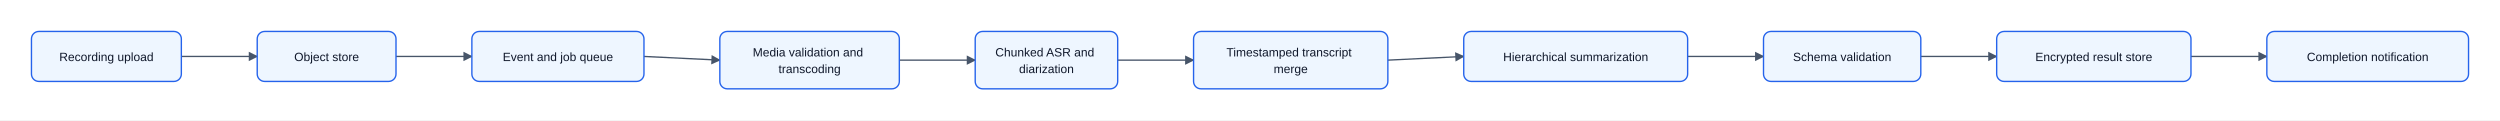
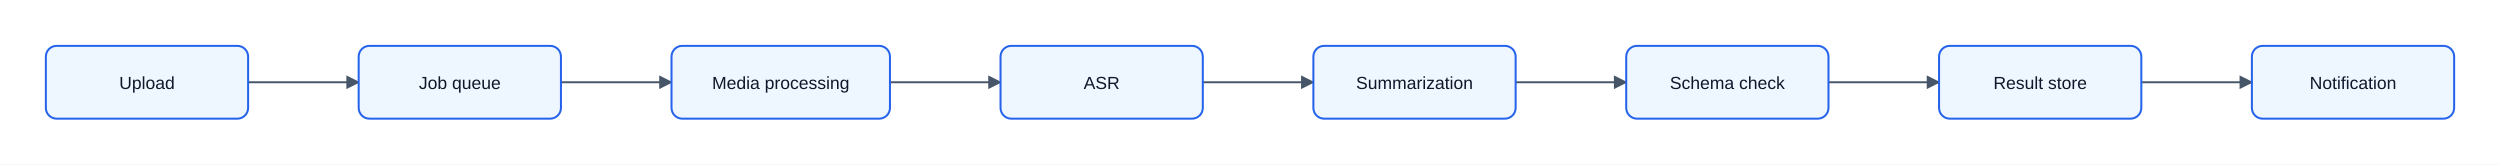
- <svg xmlns="http://www.w3.org/2000/svg" width="2702" height="130" viewBox="0 0 2702 130" role="img" aria-labelledby="title desc">
+ <svg xmlns="http://www.w3.org/2000/svg" width="1854" height="122" viewBox="0 0 1854 122" role="img" aria-labelledby="title desc">
  <defs>
    <marker id="arrow" viewBox="0 0 10 10" refX="9" refY="5" markerWidth="7" markerHeight="7" orient="auto-start-reverse">
      <path d="M 0 0 L 10 5 L 0 10 z" fill="#475569" />
    </marker>
  </defs>
  <style>
.canvas{fill:#ffffff}.group{fill:#f8fafc;stroke:#cbd5e1;stroke-width:1.4}.group-title{font:600 14px Arial,sans-serif;fill:#334155}.node{fill:#eef6ff;stroke:#2563eb;stroke-width:1.5}.diamond{fill:#fff7ed;stroke:#ea580c;stroke-width:1.5}.node-text{font:13px Arial,sans-serif;fill:#0f172a}.edge{fill:none;stroke:#475569;stroke-width:1.45}.edge-label{font:12px Arial,sans-serif;fill:#475569}.label-bg{fill:#ffffff;opacity:.92}
</style>
-   <rect class="canvas" x="0" y="0" width="2702" height="130" />
-   <path class="edge" d="M 196.0 61.0 L 278.0 61.0" marker-end="url(#arrow)" />
-   <path class="edge" d="M 428.0 61.0 L 510.0 61.0" marker-end="url(#arrow)" />
-   <path class="edge" d="M 696.0 61.0 L 778.0 65.0" marker-end="url(#arrow)" />
-   <path class="edge" d="M 972.0 65.0 L 1054.0 65.0" marker-end="url(#arrow)" />
-   <path class="edge" d="M 1208.0 65.0 L 1290.0 65.0" marker-end="url(#arrow)" />
-   <path class="edge" d="M 1500.0 65.0 L 1582.0 61.0" marker-end="url(#arrow)" />
-   <path class="edge" d="M 1824.0 61.0 L 1906.0 61.0" marker-end="url(#arrow)" />
-   <path class="edge" d="M 2076.0 61.0 L 2158.0 61.0" marker-end="url(#arrow)" />
-   <path class="edge" d="M 2368.0 61.0 L 2450.0 61.0" marker-end="url(#arrow)" />
-   <rect class="node" x="34.0" y="34.0" width="162" height="54" rx="8" />
-   <text class="node-text" x="115.0" y="66.0" text-anchor="middle">
-     <tspan x="115.0" dy="0">Recording upload</tspan>
+   <rect class="canvas" x="0" y="0" width="1854" height="122" />
+   <path class="edge" d="M 184.0 61.0 L 266.0 61.0" marker-end="url(#arrow)" />
+   <path class="edge" d="M 416.0 61.0 L 498.0 61.0" marker-end="url(#arrow)" />
+   <path class="edge" d="M 660.0 61.0 L 742.0 61.0" marker-end="url(#arrow)" />
+   <path class="edge" d="M 892.0 61.0 L 974.0 61.0" marker-end="url(#arrow)" />
+   <path class="edge" d="M 1124.0 61.0 L 1206.0 61.0" marker-end="url(#arrow)" />
+   <path class="edge" d="M 1356.0 61.0 L 1438.0 61.0" marker-end="url(#arrow)" />
+   <path class="edge" d="M 1588.0 61.0 L 1670.0 61.0" marker-end="url(#arrow)" />
+   <rect class="node" x="34.0" y="34.0" width="150" height="54" rx="8" />
+   <text class="node-text" x="109.0" y="66.0" text-anchor="middle">
+     <tspan x="109.0" dy="0">Upload</tspan>
  </text>
-   <rect class="node" x="278.0" y="34.0" width="150" height="54" rx="8" />
-   <text class="node-text" x="353.0" y="66.0" text-anchor="middle">
-     <tspan x="353.0" dy="0">Object store</tspan>
+   <rect class="node" x="266.0" y="34.0" width="150" height="54" rx="8" />
+   <text class="node-text" x="341.0" y="66.0" text-anchor="middle">
+     <tspan x="341.0" dy="0">Job queue</tspan>
  </text>
-   <rect class="node" x="510.0" y="34.0" width="186" height="54" rx="8" />
-   <text class="node-text" x="603.0" y="66.0" text-anchor="middle">
-     <tspan x="603.0" dy="0">Event and job queue</tspan>
+   <rect class="node" x="498.0" y="34.0" width="162" height="54" rx="8" />
+   <text class="node-text" x="579.0" y="66.0" text-anchor="middle">
+     <tspan x="579.0" dy="0">Media processing</tspan>
  </text>
-   <rect class="node" x="778.0" y="34.0" width="194" height="62" rx="8" />
-   <text class="node-text" x="875.0" y="70.0" text-anchor="middle">
-     <tspan x="875.0" dy="-9">Media validation and</tspan>
-     <tspan x="875.0" dy="18">transcoding</tspan>
+   <rect class="node" x="742.0" y="34.0" width="150" height="54" rx="8" />
+   <text class="node-text" x="817.0" y="66.0" text-anchor="middle">
+     <tspan x="817.0" dy="0">ASR</tspan>
  </text>
-   <rect class="node" x="1054.0" y="34.0" width="154" height="62" rx="8" />
-   <text class="node-text" x="1131.0" y="70.0" text-anchor="middle">
-     <tspan x="1131.0" dy="-9">Chunked ASR and</tspan>
-     <tspan x="1131.0" dy="18">diarization</tspan>
+   <rect class="node" x="974.0" y="34.0" width="150" height="54" rx="8" />
+   <text class="node-text" x="1049.0" y="66.0" text-anchor="middle">
+     <tspan x="1049.0" dy="0">Summarization</tspan>
  </text>
-   <rect class="node" x="1290.0" y="34.0" width="210" height="62" rx="8" />
-   <text class="node-text" x="1395.0" y="70.0" text-anchor="middle">
-     <tspan x="1395.0" dy="-9">Timestamped transcript</tspan>
-     <tspan x="1395.0" dy="18">merge</tspan>
+   <rect class="node" x="1206.0" y="34.0" width="150" height="54" rx="8" />
+   <text class="node-text" x="1281.0" y="66.0" text-anchor="middle">
+     <tspan x="1281.0" dy="0">Schema check</tspan>
  </text>
-   <rect class="node" x="1582.0" y="34.0" width="242" height="54" rx="8" />
-   <text class="node-text" x="1703.0" y="66.0" text-anchor="middle">
-     <tspan x="1703.0" dy="0">Hierarchical summarization</tspan>
+   <rect class="node" x="1438.0" y="34.0" width="150" height="54" rx="8" />
+   <text class="node-text" x="1513.0" y="66.0" text-anchor="middle">
+     <tspan x="1513.0" dy="0">Result store</tspan>
  </text>
-   <rect class="node" x="1906.0" y="34.0" width="170" height="54" rx="8" />
-   <text class="node-text" x="1991.0" y="66.0" text-anchor="middle">
-     <tspan x="1991.0" dy="0">Schema validation</tspan>
-   </text>
-   <rect class="node" x="2158.0" y="34.0" width="210" height="54" rx="8" />
-   <text class="node-text" x="2263.0" y="66.0" text-anchor="middle">
-     <tspan x="2263.0" dy="0">Encrypted result store</tspan>
-   </text>
-   <rect class="node" x="2450.0" y="34.0" width="218" height="54" rx="8" />
-   <text class="node-text" x="2559.0" y="66.0" text-anchor="middle">
-     <tspan x="2559.0" dy="0">Completion notification</tspan>
+   <rect class="node" x="1670.0" y="34.0" width="150" height="54" rx="8" />
+   <text class="node-text" x="1745.0" y="66.0" text-anchor="middle">
+     <tspan x="1745.0" dy="0">Notification</tspan>
  </text>
</svg>
